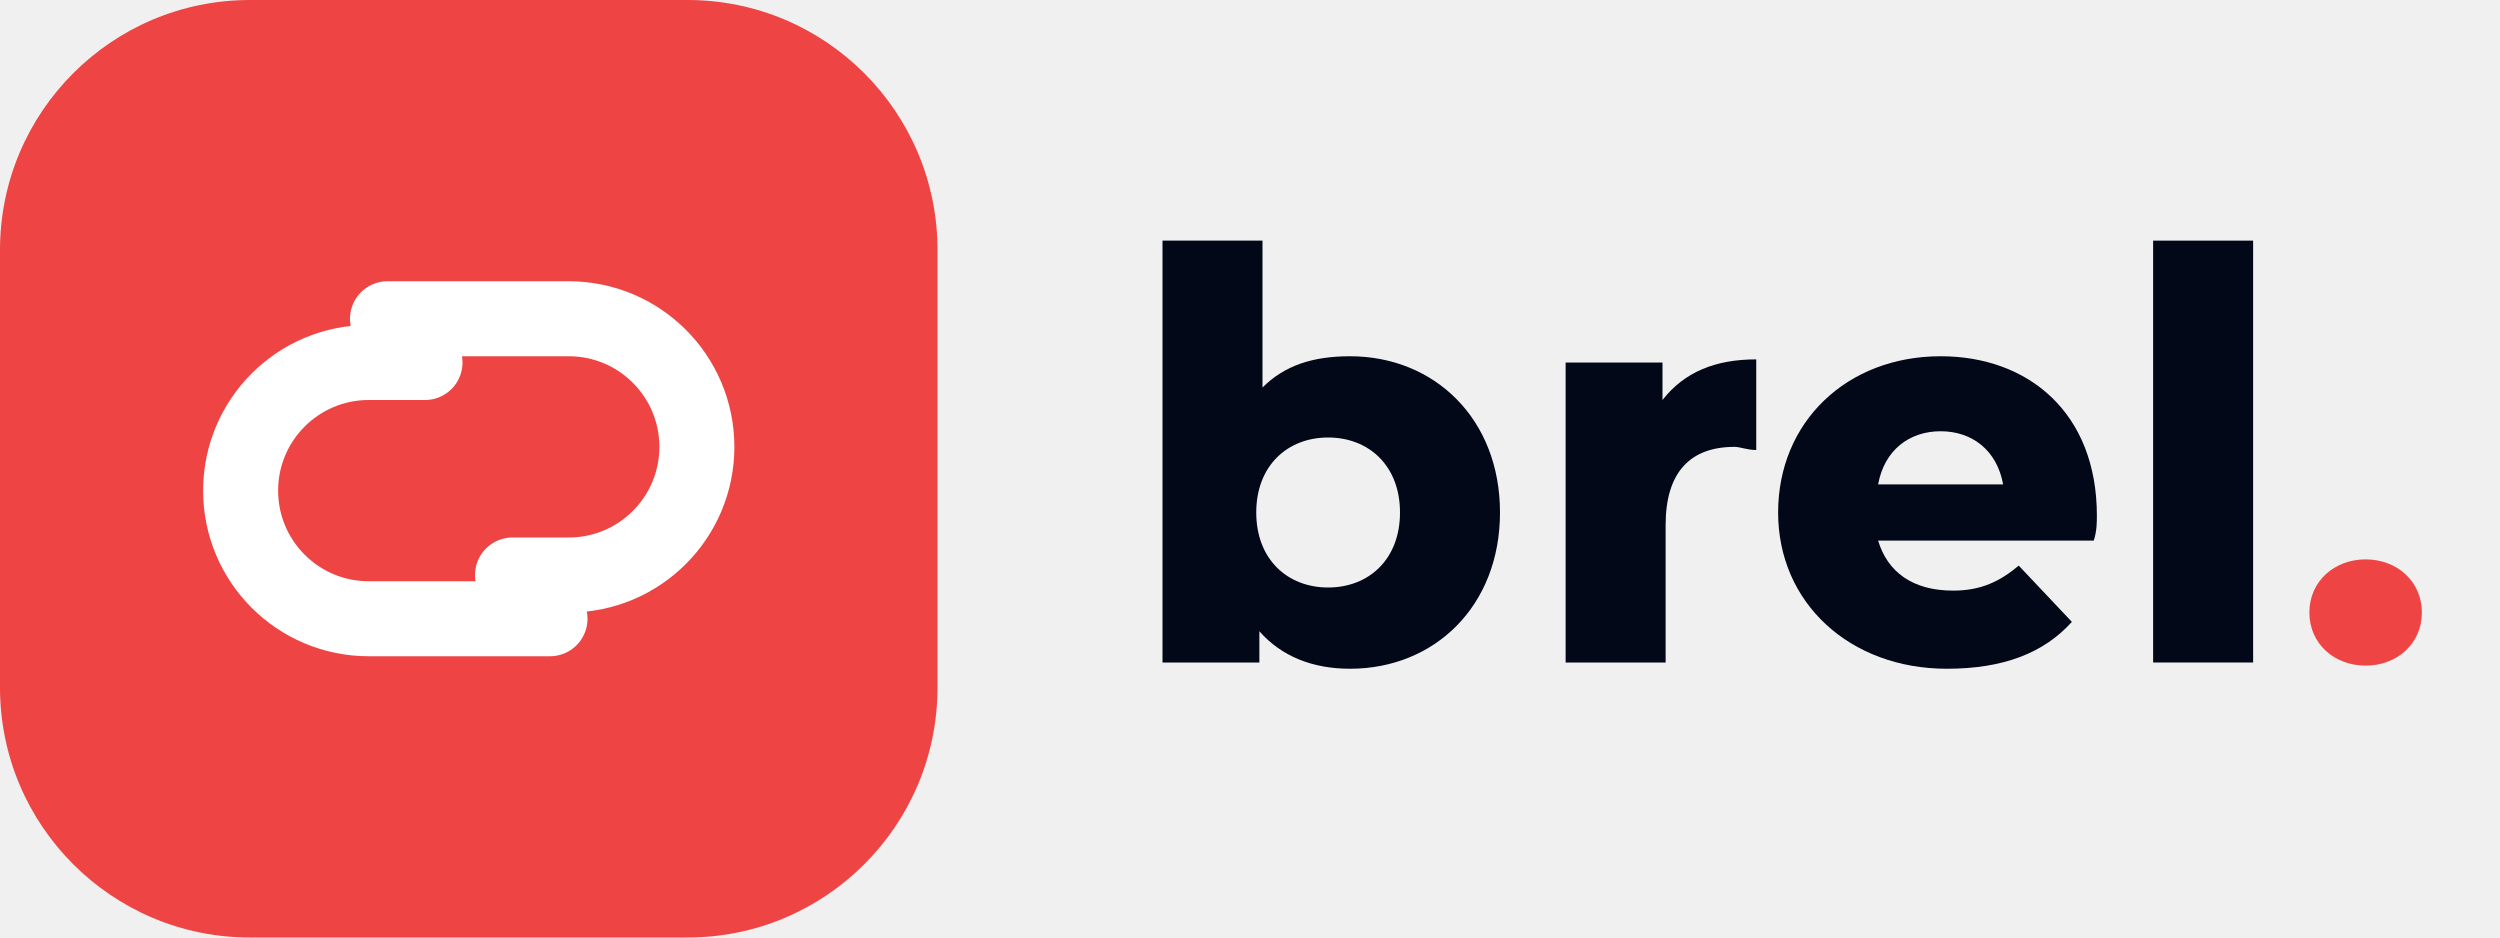
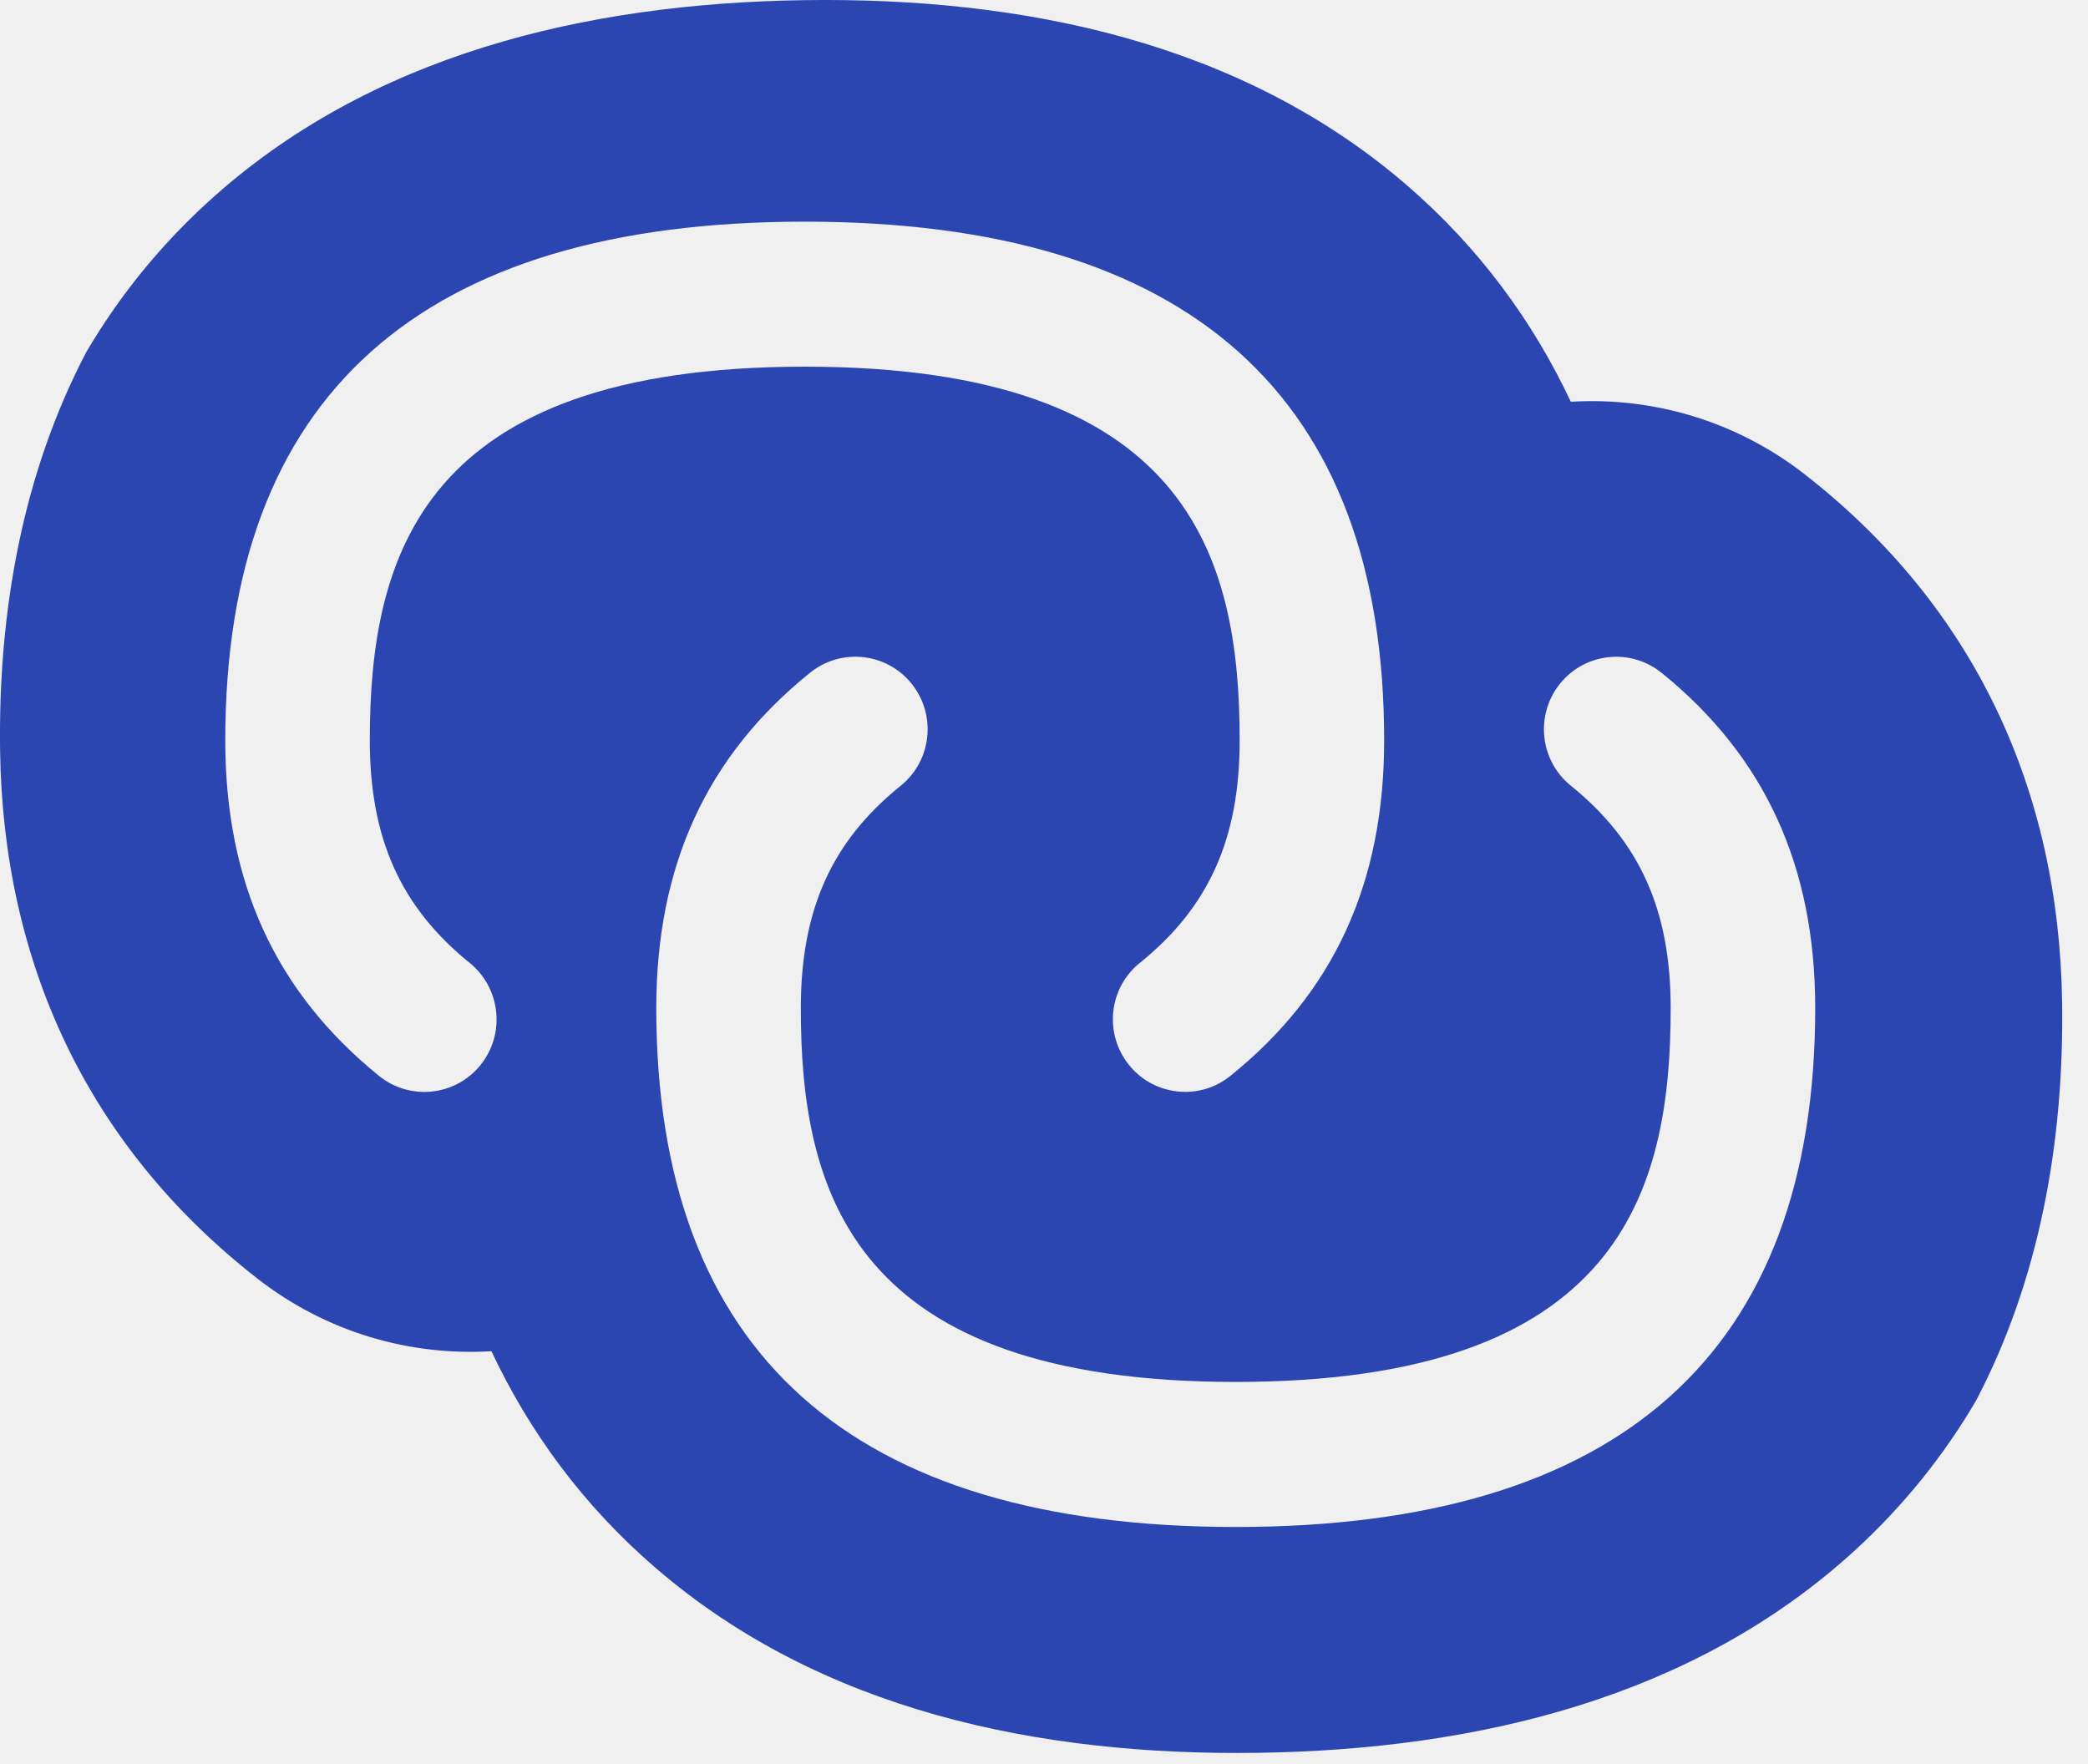
- <svg xmlns="http://www.w3.org/2000/svg" width="80" height="30" viewBox="0 0 80 30" fill="none">
-   <rect width="30" height="30" rx="8" fill="#EF4444" />
-   <path d="M12.4 10.2h5.8a4.1 4.1 0 0 1 0 8.2h-1.8" stroke="#FFFFFF" stroke-width="2.4" stroke-linecap="round" />
-   <path d="M17.6 19.8h-5.8a4.1 4.1 0 0 1 0-8.2h1.8" stroke="#FFFFFF" stroke-width="2.4" stroke-linecap="round" />
-   <path d="M43.2 21.4c-1.2 0-2.2-.4-2.9-1.2v1h-3.1V7.7h3.2v4.7c.7-.7 1.6-1 2.8-1 2.7 0 4.8 2 4.8 5s-2.1 5-4.8 5Zm-.7-2.6c1.3 0 2.3-.9 2.3-2.4 0-1.5-1-2.4-2.3-2.4s-2.3.9-2.3 2.4c0 1.5 1 2.4 2.3 2.4Z" fill="#020817" />
-   <path d="M50.1 21.2v-9.6h3.1v1.2c.7-.9 1.7-1.3 3-1.3v2.9c-.3 0-.5-.1-.7-.1-1.4 0-2.2.8-2.2 2.5v4.4h-3.2Z" fill="#020817" />
-   <path d="M62.3 21.4c-3.1 0-5.4-2.1-5.4-5s2.2-5 5.2-5c2.8 0 5 1.8 5 5.1 0 .2 0 .5-.1.8h-6.9c.3 1 1.1 1.6 2.4 1.6.9 0 1.5-.3 2.1-.8l1.7 1.8c-.9 1-2.2 1.5-4 1.5Zm-2.2-5.9h4c-.2-1.1-1-1.7-2-1.7s-1.8.6-2 1.7Z" fill="#020817" />
-   <path d="M68.9 21.2V7.7h3.2v13.5h-3.2Z" fill="#020817" />
-   <path d="M75.7 21.3c-1 0-1.8-.7-1.8-1.7s.8-1.7 1.8-1.7 1.8.7 1.8 1.7-.8 1.7-1.8 1.7Z" fill="#EF4444" />
+ <svg xmlns="http://www.w3.org/2000/svg" width="45" height="38" viewBox="0 0 45 38" fill="none">
+   <path fill-rule="evenodd" clip-rule="evenodd" d="M38.895 10.222C42.567 13.084 44.376 17.041 44.442 21.599C44.486 24.616 43.953 27.582 42.586 30.188C41.899 31.358 41.032 32.448 39.96 33.427C36.498 36.587 31.852 37.707 27.108 37.775C22.364 37.843 17.688 36.855 14.136 33.796C12.567 32.445 11.409 30.857 10.591 29.12C8.838 29.225 7.042 28.718 5.552 27.558L5.55 27.556C1.878 24.694 0.068 20.736 0.002 16.179C-0.041 13.162 0.492 10.195 1.859 7.589C2.546 6.419 3.413 5.33 4.485 4.351C7.947 1.191 12.592 0.071 17.337 0.003C22.081 -0.065 26.757 0.922 30.309 3.982C31.877 5.333 33.036 6.921 33.854 8.658C35.606 8.553 37.403 9.06 38.893 10.22L38.895 10.222ZM7.97 15.957C7.97 18.069 8.634 19.547 10.123 20.752C10.791 21.293 10.897 22.279 10.357 22.951C9.816 23.623 8.836 23.728 8.167 23.185C5.939 21.38 4.855 19.017 4.855 15.957C4.855 8.538 9.054 4.777 17.342 4.777C25.63 4.777 29.831 8.538 29.831 15.957C29.831 19.027 28.747 21.391 26.516 23.187C26.23 23.418 25.885 23.531 25.543 23.531C25.088 23.531 24.634 23.331 24.328 22.946C23.789 22.273 23.896 21.288 24.568 20.749C26.053 19.552 26.717 18.073 26.717 15.957C26.717 11.973 25.603 7.902 17.344 7.902C9.084 7.902 7.97 11.975 7.97 15.957ZM33.62 14.735C34.16 14.065 35.14 13.957 35.81 14.501V14.499C38.037 16.304 39.121 18.667 39.121 21.727C39.121 29.146 34.921 32.908 26.633 32.908C18.345 32.908 14.144 29.146 14.144 21.727C14.144 18.658 15.229 16.293 17.459 14.498C18.129 13.957 19.11 14.063 19.649 14.738C20.188 15.412 20.08 16.396 19.409 16.936C17.923 18.133 17.259 19.611 17.259 21.727C17.259 25.711 18.373 29.782 26.633 29.782C34.893 29.782 36.006 25.709 36.006 21.727C36.006 19.616 35.343 18.137 33.854 16.932C33.185 16.392 33.08 15.407 33.62 14.735Z" fill="#2C46B1" />
</svg>
